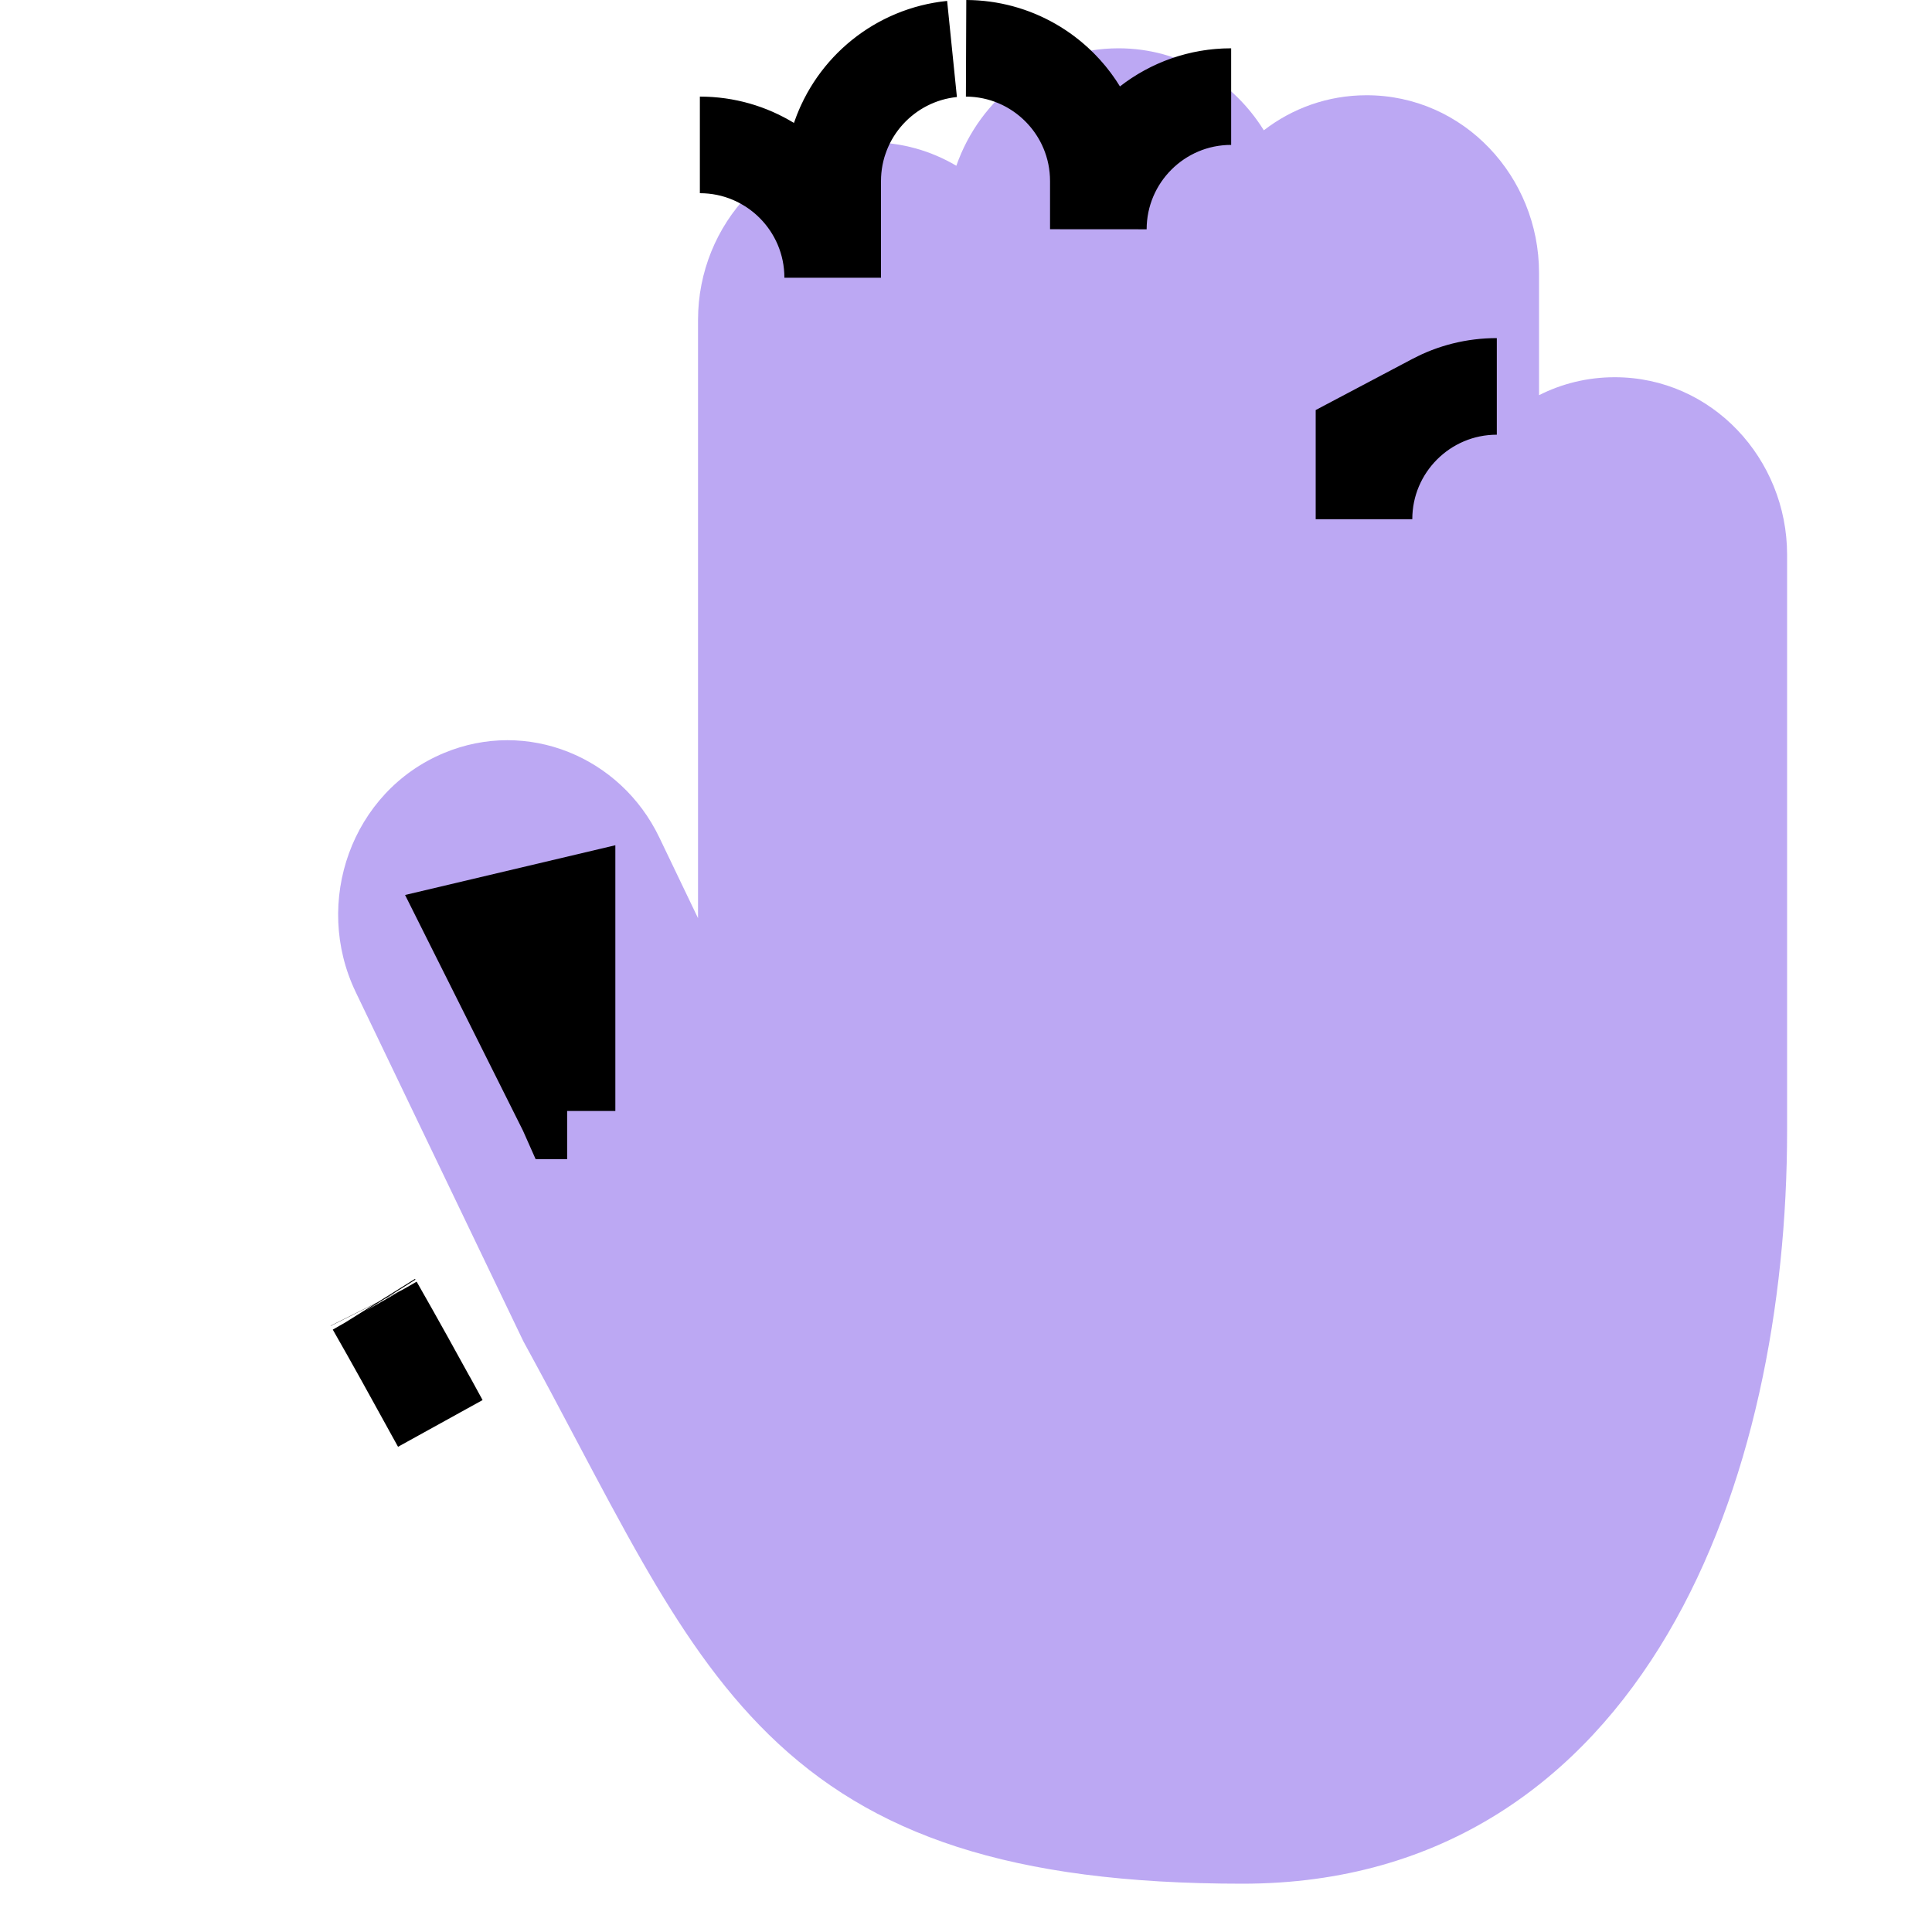
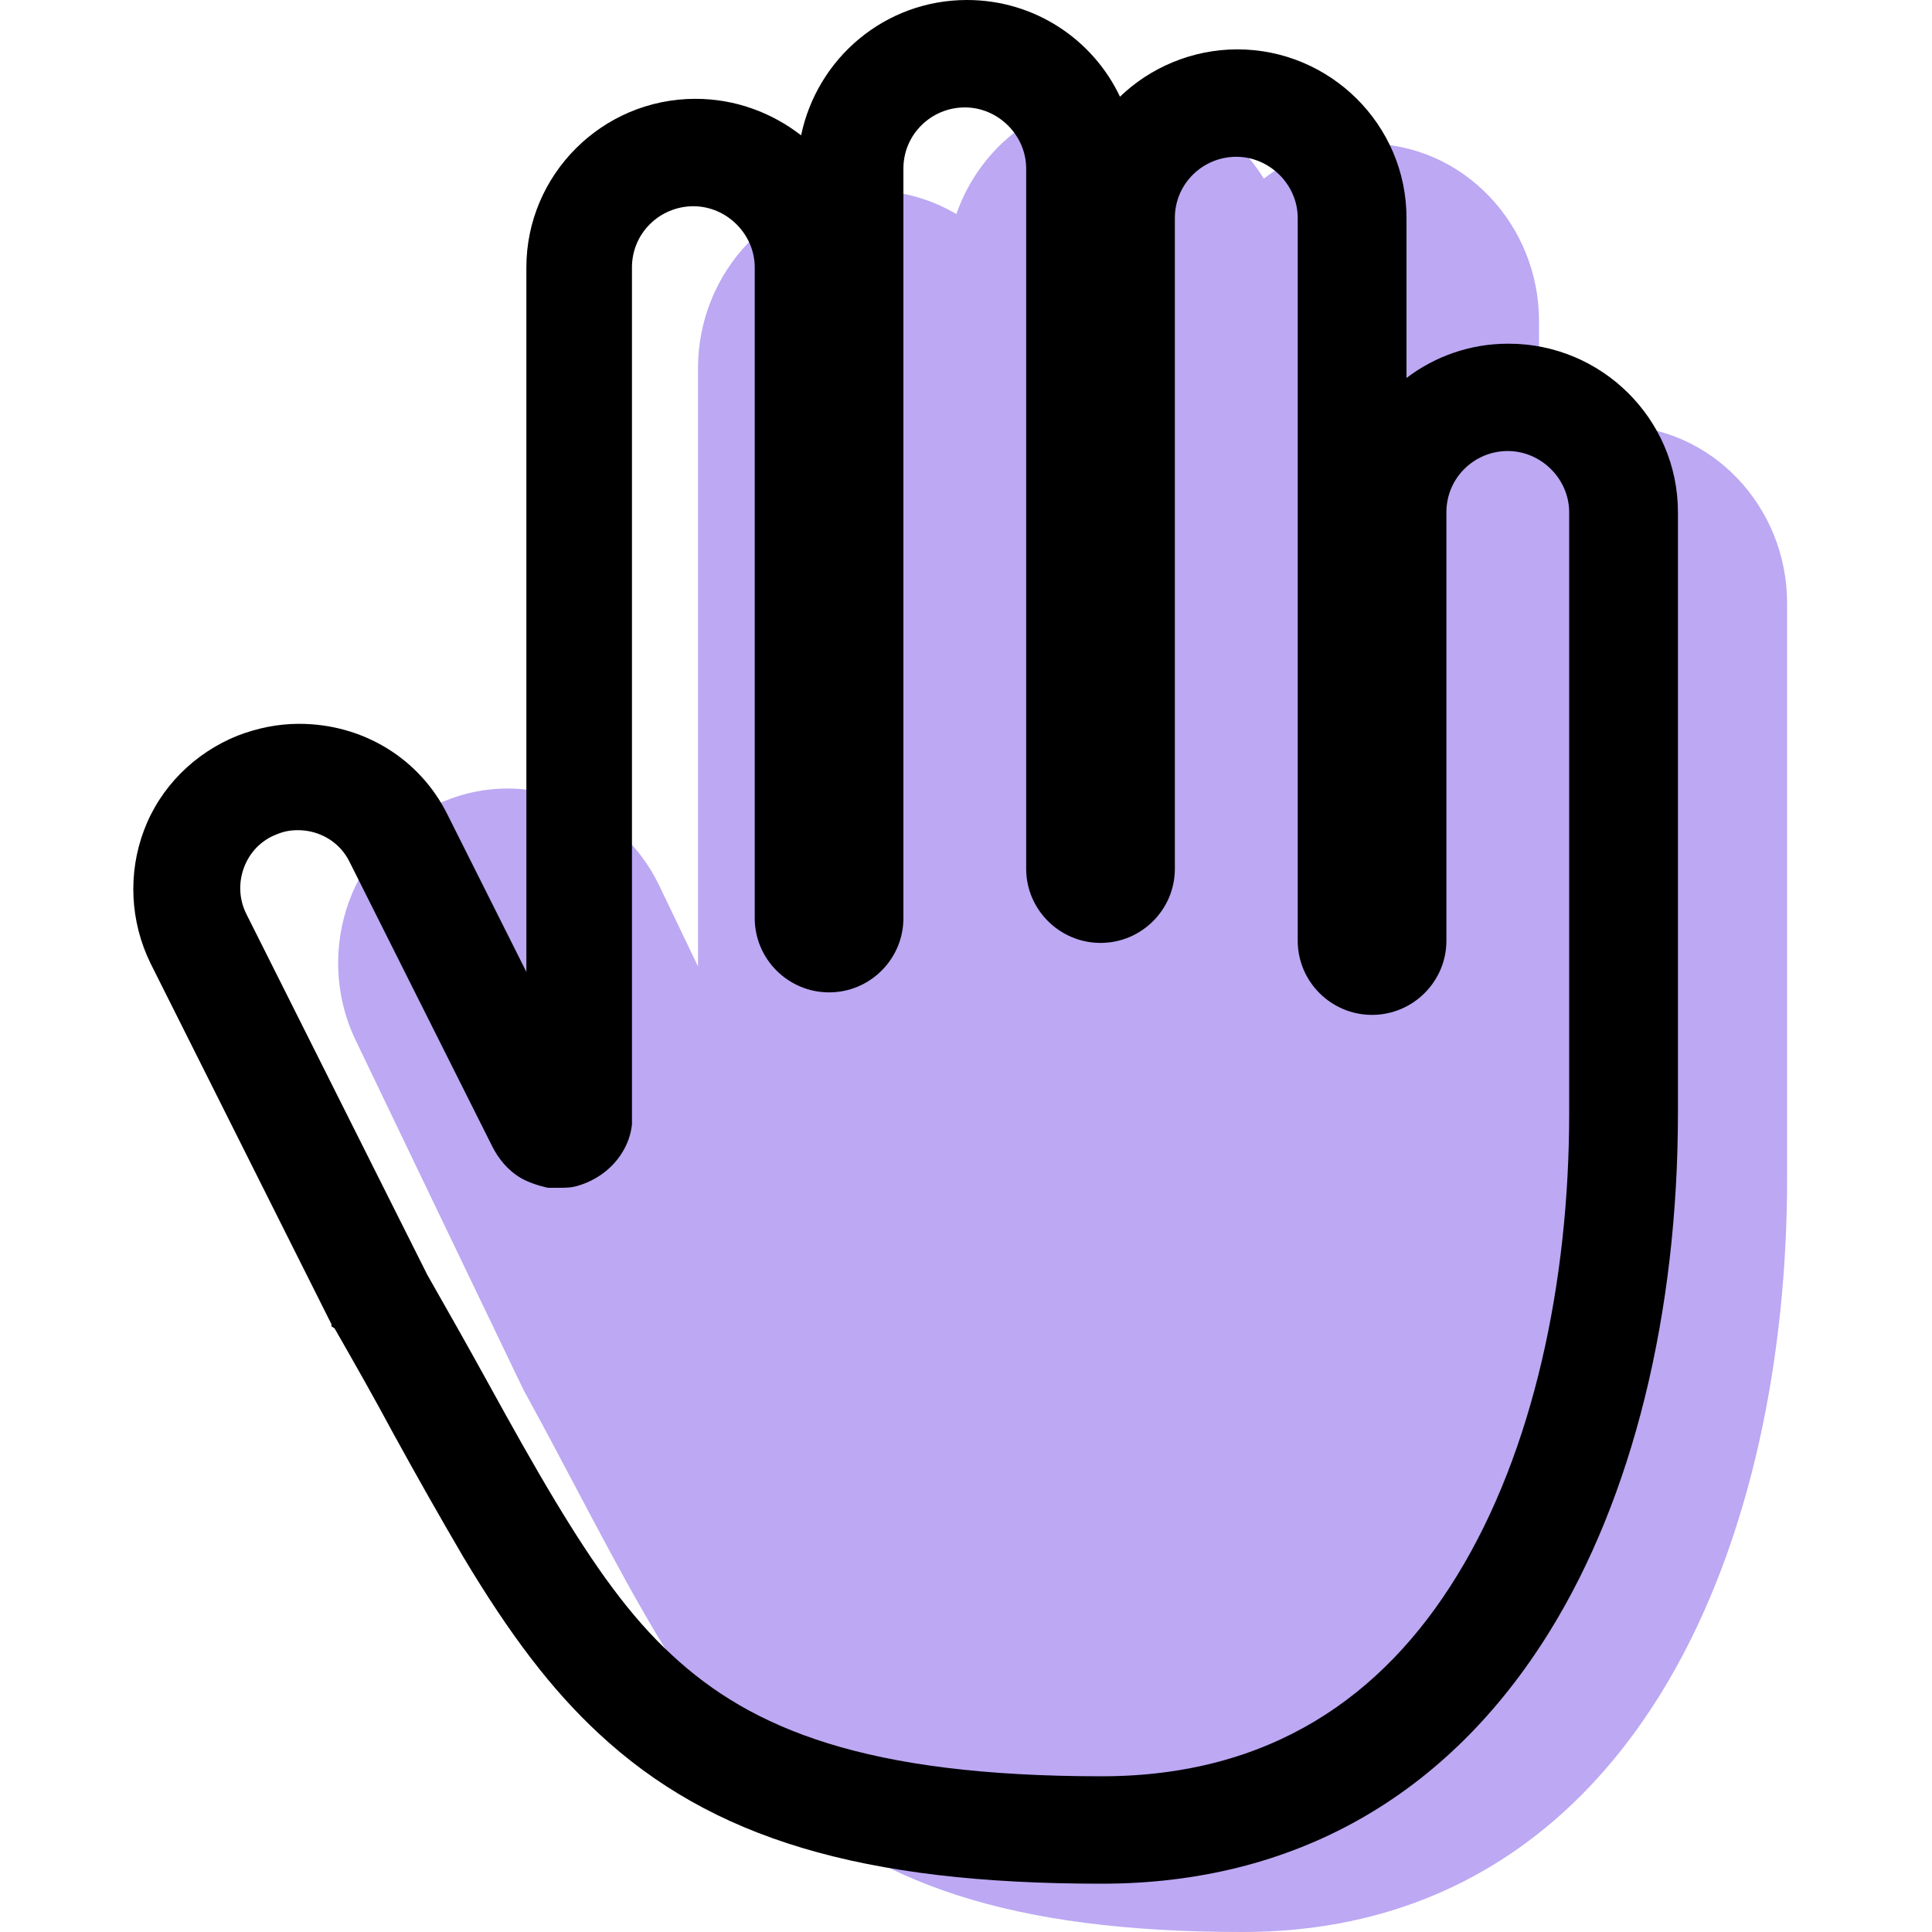
<svg xmlns="http://www.w3.org/2000/svg" width="20" height="20" viewBox="0 0 20 20" fill="none">
-   <path opacity="0.8" fill-rule="evenodd" clip-rule="evenodd" d="M9.9 1.716C10.145 1.015 10.793 0.5 11.579 0.5C12.22 0.5 12.769 0.843 13.083 1.349C13.377 1.122 13.744 0.986 14.147 0.986C15.152 0.986 15.932 1.829 15.932 2.824V4.091C16.167 3.972 16.432 3.905 16.716 3.905C17.72 3.905 18.5 4.748 18.5 5.743V11.703C18.5 13.504 18.141 15.425 17.263 16.915C16.372 18.428 14.938 19.5 12.863 19.5C10.456 19.5 9.023 18.996 7.961 17.959C7.445 17.455 7.039 16.847 6.651 16.17C6.433 15.79 6.207 15.364 5.969 14.914C5.794 14.582 5.611 14.238 5.42 13.889L5.414 13.877L3.682 10.269C3.236 9.34 3.638 8.194 4.596 7.795C5.457 7.436 6.424 7.833 6.825 8.669L7.226 9.505L7.226 3.311C7.226 2.315 8.006 1.473 9.011 1.473C9.337 1.473 9.64 1.562 9.9 1.716Z" fill="#AB92F0" />
-   <path d="M3.87 13.5L3.871 13.502L3.87 13.5L3.87 13.5ZM5.87 11.5L5.87 11.5L5.866 11.491L4.923 9.606L5.87 9.382V11.489H5.87L5.87 11.5L5.87 11.5L5.87 11.5L5.87 11.5L5.87 11.5L5.87 11.501L5.87 11.5L5.871 11.5L5.87 11.5ZM5.87 11.5L5.87 11.5L5.87 11.5L5.87 11.5L5.87 11.5L5.87 11.5L5.87 11.5L5.87 11.5L5.871 11.5L5.87 11.5ZM14.12 4.546L14.854 4.158C15.045 4.057 15.262 4 15.495 4C14.736 4 14.12 4.616 14.12 5.375V4.546ZM11.168 1.157L11.46 1.633L11.901 1.289C12.134 1.108 12.426 1 12.745 1C11.986 1 11.371 1.615 11.37 2.373V1.875C11.37 1.117 10.758 0.503 10.001 0.5C10.494 0.502 10.926 0.763 11.168 1.157ZM7.959 1.7L8.492 2.024L8.693 1.433C8.862 0.932 9.312 0.562 9.855 0.507C9.161 0.578 8.62 1.163 8.62 1.875L8.62 2.875C8.62 2.116 8.005 1.5 7.245 1.5C7.508 1.5 7.751 1.573 7.959 1.7ZM4.478 14.589L4.48 14.594C4.506 14.641 4.532 14.688 4.558 14.735C4.526 14.677 4.494 14.619 4.462 14.56L4.461 14.559C4.277 14.224 4.083 13.873 3.879 13.516C4.098 13.899 4.293 14.253 4.478 14.589ZM3.872 13.504L3.877 13.512L3.872 13.504Z" fill="#AB92F0" stroke="black" stroke-linecap="round" />
+   <path opacity="0.8" fill-rule="evenodd" clip-rule="evenodd" d="M9.9 2.216C10.145 1.515 10.793 1 11.579 1C12.22 1 12.769 1.343 13.083 1.849C13.377 1.622 13.744 1.486 14.147 1.486C15.152 1.486 15.932 2.329 15.932 3.324V4.591C16.167 4.472 16.432 4.405 16.716 4.405C17.72 4.405 18.5 5.248 18.5 6.243V12.203C18.5 14.004 18.141 15.925 17.263 17.415C16.372 18.928 14.938 20 12.863 20C10.456 20 9.023 19.496 7.961 18.459C7.445 17.955 7.039 17.347 6.651 16.67C6.433 16.29 6.207 15.864 5.969 15.414C5.794 15.082 5.611 14.738 5.42 14.389L5.414 14.377L3.682 10.769C3.236 9.84 3.638 8.694 4.596 8.295C5.457 7.936 6.424 8.333 6.825 9.169L7.226 10.005L7.226 3.811C7.226 2.815 8.006 1.973 9.011 1.973C9.337 1.973 9.64 2.062 9.9 2.216Z" fill="#AB92F0" />
+   <path d="M15.608 3.558C15.218 3.558 14.85 3.691 14.56 3.913V2.257C14.56 1.29 13.768 0.511 12.809 0.511C12.341 0.511 11.906 0.7 11.594 1.001C11.315 0.411 10.713 0 10.01 0C9.163 0 8.46 0.6 8.293 1.401C7.992 1.167 7.613 1.023 7.2 1.023C6.23 1.023 5.449 1.812 5.449 2.768V10.061L4.635 8.438C4.345 7.849 3.754 7.493 3.096 7.493C2.873 7.493 2.662 7.538 2.461 7.615C2.015 7.793 1.658 8.149 1.491 8.594C1.323 9.038 1.346 9.539 1.558 9.972L3.431 13.708V13.73L3.464 13.752C3.687 14.141 3.888 14.497 4.067 14.831C4.323 15.298 4.557 15.709 4.791 16.109C5.282 16.932 5.717 17.499 6.197 17.944C7.367 19.033 8.917 19.5 11.404 19.5C13.389 19.5 14.984 18.599 16.043 16.887C16.902 15.498 17.37 13.597 17.37 11.518V5.303C17.37 4.336 16.578 3.558 15.619 3.558H15.608ZM16.244 11.529C16.244 13.263 15.876 15.02 15.084 16.309C14.315 17.566 13.144 18.388 11.404 18.388C8.962 18.388 7.78 17.899 6.955 17.132C6.52 16.732 6.152 16.209 5.75 15.542C5.516 15.153 5.293 14.753 5.048 14.308C4.858 13.963 4.658 13.608 4.423 13.196L2.55 9.461C2.394 9.15 2.539 8.761 2.862 8.638C2.94 8.605 3.007 8.594 3.085 8.594C3.308 8.594 3.52 8.716 3.621 8.927L5.093 11.862C5.159 11.996 5.26 12.118 5.394 12.196C5.472 12.24 5.572 12.274 5.672 12.296C5.706 12.296 5.75 12.296 5.784 12.296C5.851 12.296 5.918 12.296 5.985 12.274C6.174 12.218 6.341 12.096 6.442 11.929C6.498 11.84 6.531 11.74 6.542 11.64C6.542 11.607 6.542 11.562 6.542 11.529V2.768C6.542 2.412 6.832 2.135 7.178 2.135C7.523 2.135 7.813 2.424 7.813 2.768V9.505C7.813 9.928 8.159 10.273 8.583 10.273C9.007 10.273 9.352 9.928 9.352 9.505V1.745C9.352 1.39 9.642 1.112 9.988 1.112C10.334 1.112 10.623 1.401 10.623 1.745V8.994C10.623 9.416 10.969 9.761 11.393 9.761C11.817 9.761 12.162 9.416 12.162 8.994V2.257C12.162 1.901 12.452 1.623 12.798 1.623C13.144 1.623 13.434 1.912 13.434 2.257V9.739C13.434 10.161 13.779 10.506 14.203 10.506C14.627 10.506 14.973 10.161 14.973 9.739V5.303C14.973 4.947 15.262 4.669 15.608 4.669C15.954 4.669 16.244 4.958 16.244 5.303V11.529V11.529Z" fill="black" />
</svg>
